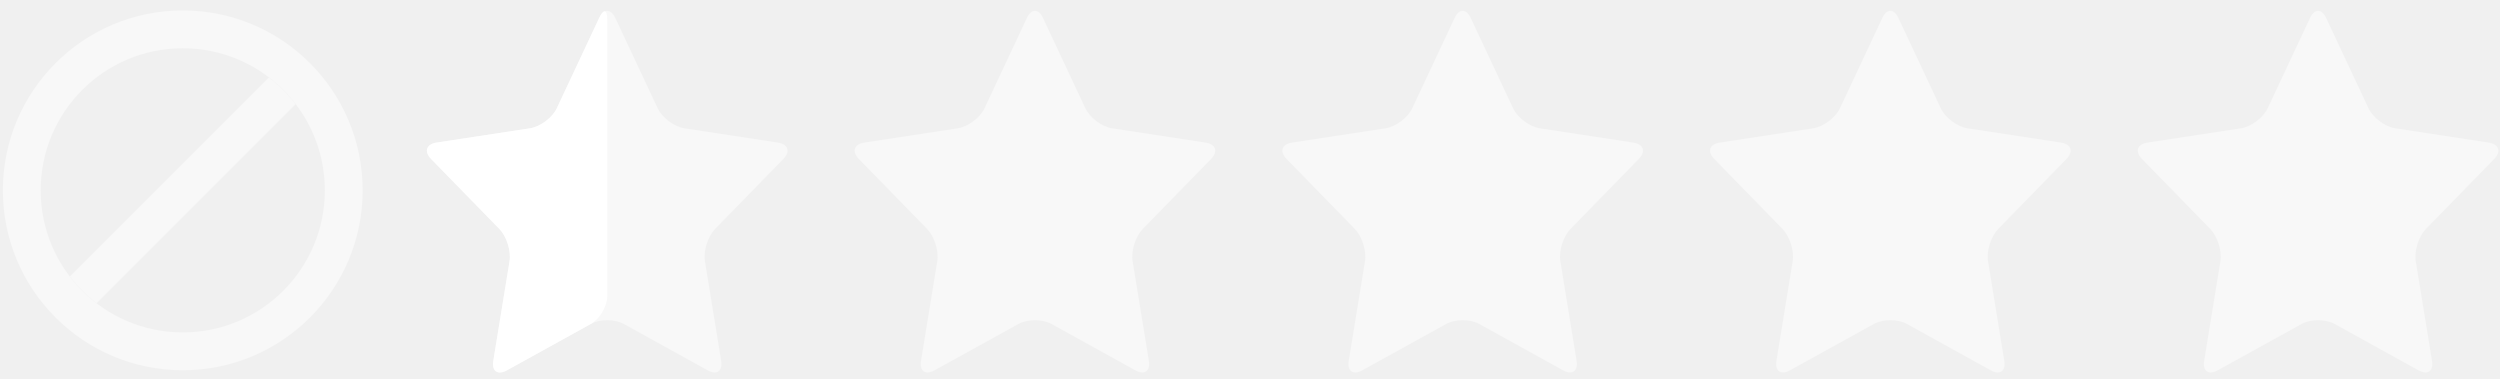
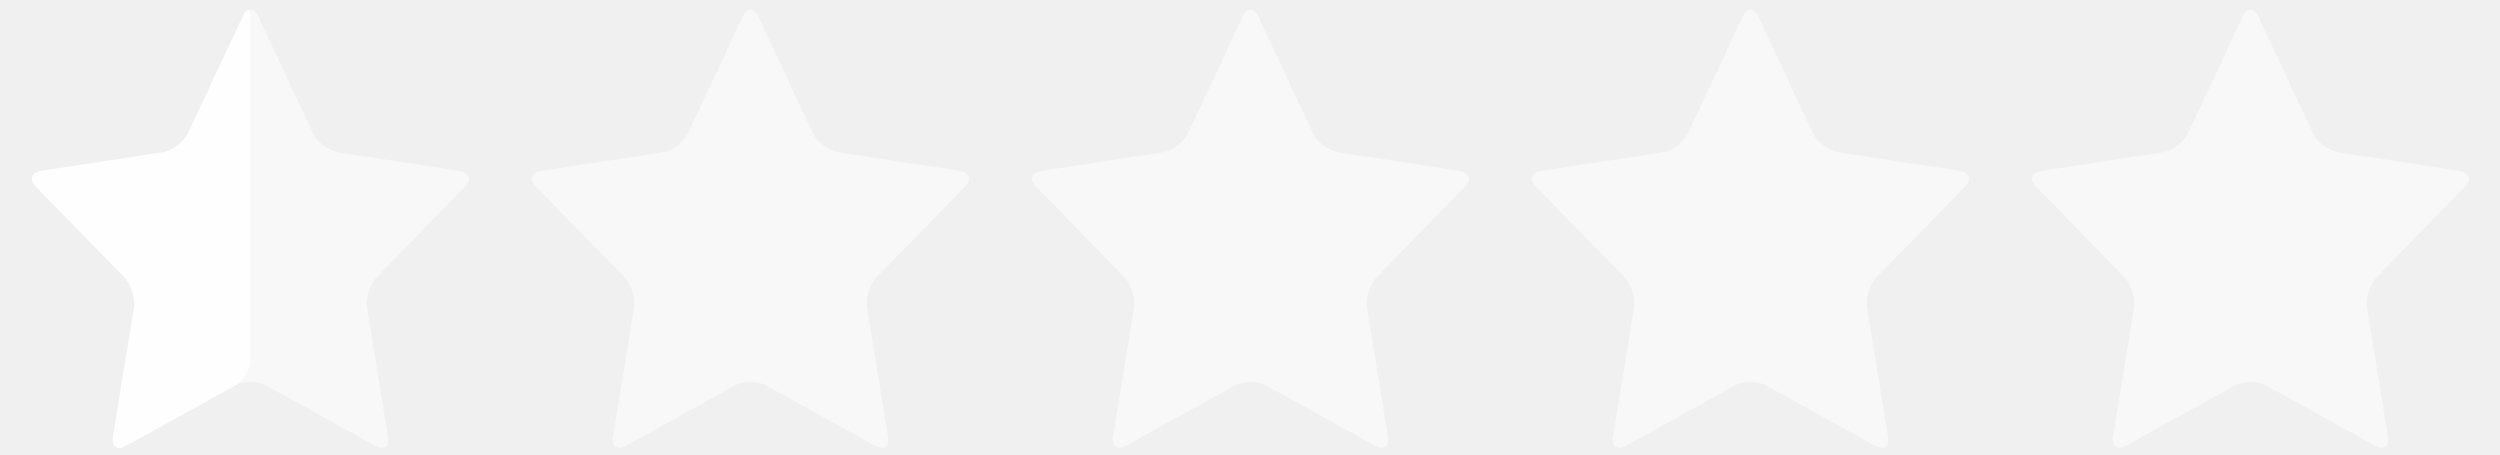
- <svg xmlns="http://www.w3.org/2000/svg" version="1.1" x="0px" y="0px" viewBox="0 0 660 100" style="enable-background:new 0 0 660 100;" xml:space="preserve">
+ <svg xmlns="http://www.w3.org/2000/svg" version="1.1" x="0px" y="0px" viewBox="0 0 550 100" style="enable-background:new 0 0 550 100;" xml:space="preserve">
  <style type="text/css">
	.st0{opacity:0.5;}
	.st1{fill:#FFFFFF;}
+ 	.st2{opacity:0.9;}
</style>
-   <g id="Star_5" class="st0">
-     <g>
-       <path class="st1" d="M616.36,85.54c-2.41-1.33-6.35-1.33-8.75,0l-22.15,12.24c-2.41,1.33-4.01,0.2-3.57-2.52l4.29-26.31    c0.44-2.71-0.77-6.55-2.69-8.51l-18.02-18.47c-1.92-1.97-1.27-3.92,1.45-4.33l24.66-3.77c2.72-0.42,5.9-2.79,7.07-5.28l11.2-23.87    c1.17-2.49,3.08-2.49,4.25,0l11.2,23.87c1.17,2.49,4.35,4.87,7.07,5.28l24.66,3.77c2.72,0.42,3.37,2.37,1.45,4.33l-18.02,18.47    c-1.92,1.97-3.13,5.8-2.69,8.51l4.29,26.31c0.44,2.71-1.16,3.85-3.57,2.52L616.36,85.54z" />
+   <g id="Star_1">
+     <g class="st0">
+       <path class="st1" d="M58.62,84.85c-1.93-1.06-5.08-1.06-7,0l-23.9,13.21c-1.93,1.06-3.21,0.16-2.86-2.01l4.61-28.28    c0.35-2.17-0.61-5.24-2.15-6.81L7.91,41.06c-1.54-1.57-1.01-3.13,1.16-3.47l26.64-4.07c2.17-0.33,4.72-2.23,5.65-4.23L53.42,3.62    c0.93-1.99,2.46-1.99,3.4,0L68.87,29.3c0.93,1.99,3.48,3.89,5.65,4.23l26.64,4.07c2.17,0.33,2.7,1.89,1.16,3.47l-19.41,19.9    c-1.54,1.57-2.5,4.64-2.15,6.81l4.61,28.28c0.35,2.17-0.93,3.08-2.86,2.01L58.62,84.85z" />
+     </g>
+     <g class="st2">
+       <path class="st1" d="M55.12,78.92c0,2.2-1.58,4.87-3.5,5.94l-23.9,13.21c-1.93,1.06-3.21,0.16-2.86-2.01l4.61-28.28    c0.35-2.17-0.61-5.24-2.15-6.81L7.91,41.06c-1.54-1.57-1.01-3.13,1.16-3.47l26.64-4.07c2.17-0.33,4.72-2.23,5.65-4.23L53.42,3.62    c0.93-1.99,1.7-1.82,1.7,0.38V78.92z" />
    </g>
  </g>
-   <g id="Star_4" class="st0">
-     <g>
-       <path class="st1" d="M503.44,85.54c-2.41-1.33-6.35-1.33-8.75,0l-22.15,12.24c-2.41,1.33-4.01,0.2-3.57-2.52l4.29-26.31    c0.44-2.71-0.77-6.55-2.69-8.51l-18.02-18.47c-1.92-1.97-1.27-3.92,1.45-4.33l24.66-3.77c2.72-0.42,5.9-2.79,7.07-5.28l11.2-23.87    c1.17-2.49,3.08-2.49,4.25,0l11.2,23.87c1.17,2.49,4.35,4.87,7.07,5.28l24.66,3.77c2.72,0.42,3.37,2.37,1.45,4.33l-18.02,18.47    c-1.92,1.97-3.13,5.8-2.69,8.51l4.29,26.31c0.44,2.71-1.16,3.85-3.57,2.52L503.44,85.54z" />
+   <g id="Star_2">
+     <g class="st0">
+       <path class="st1" d="M168.62,84.85c-1.93-1.06-5.08-1.06-7,0l-23.9,13.21c-1.93,1.06-3.21,0.16-2.86-2.01l4.61-28.28    c0.35-2.17-0.61-5.24-2.15-6.81l-19.41-19.9c-1.54-1.57-1.01-3.13,1.16-3.47l26.64-4.07c2.17-0.33,4.72-2.23,5.65-4.23    l12.05-25.68c0.93-1.99,2.46-1.99,3.4,0l12.05,25.68c0.93,1.99,3.48,3.89,5.65,4.23l26.64,4.07c2.17,0.33,2.7,1.89,1.16,3.47    l-19.41,19.9c-1.54,1.57-2.5,4.64-2.15,6.81l4.61,28.28c0.35,2.17-0.93,3.08-2.86,2.01L168.62,84.85z" />
    </g>
  </g>
-   <g id="Star_3" class="st0">
-     <g>
-       <path class="st1" d="M390.53,85.54c-2.41-1.33-6.35-1.33-8.75,0l-22.15,12.24c-2.41,1.33-4.01,0.2-3.57-2.52l4.29-26.31    c0.44-2.71-0.77-6.55-2.69-8.51l-18.02-18.47c-1.92-1.97-1.27-3.92,1.45-4.33l24.66-3.77c2.72-0.42,5.9-2.79,7.07-5.28l11.2-23.87    c1.17-2.49,3.08-2.49,4.25,0l11.2,23.87c1.17,2.49,4.35,4.87,7.07,5.28l24.66,3.77c2.72,0.42,3.37,2.37,1.45,4.33l-18.02,18.47    c-1.92,1.97-3.13,5.8-2.69,8.51l4.29,26.31c0.44,2.71-1.16,3.85-3.57,2.52L390.53,85.54z" />
+   <g id="Star_3">
+     <g class="st0">
+       <path class="st1" d="M278.62,84.85c-1.93-1.06-5.08-1.06-7,0l-23.9,13.21c-1.93,1.06-3.21,0.16-2.86-2.01l4.61-28.28    c0.35-2.17-0.61-5.24-2.15-6.81l-19.41-19.9c-1.54-1.57-1.01-3.13,1.16-3.47l26.64-4.07c2.17-0.33,4.72-2.23,5.65-4.23    l12.05-25.68c0.93-1.99,2.46-1.99,3.4,0l12.05,25.68c0.93,1.99,3.48,3.89,5.65,4.23l26.64,4.07c2.17,0.33,2.7,1.89,1.16,3.47    l-19.41,19.9c-1.54,1.57-2.5,4.64-2.15,6.81l4.61,28.28c0.35,2.17-0.93,3.08-2.86,2.01L278.62,84.85z" />
    </g>
  </g>
-   <g id="Star_2" class="st0">
-     <g>
-       <path class="st1" d="M277.61,85.54c-2.41-1.33-6.35-1.33-8.75,0l-22.15,12.24c-2.41,1.33-4.01,0.2-3.57-2.52l4.29-26.31    c0.44-2.71-0.77-6.55-2.69-8.51l-18.02-18.47c-1.92-1.97-1.27-3.92,1.45-4.33l24.66-3.77c2.72-0.42,5.9-2.79,7.07-5.28l11.2-23.87    c1.17-2.49,3.08-2.49,4.25,0l11.2,23.87c1.17,2.49,4.35,4.87,7.07,5.28l24.66,3.77c2.72,0.42,3.37,2.37,1.45,4.33l-18.02,18.47    c-1.92,1.97-3.13,5.8-2.69,8.51l4.29,26.31c0.44,2.71-1.16,3.85-3.57,2.52L277.61,85.54z" />
+   <g id="Star_4">
+     <g class="st0">
+       <path class="st1" d="M388.62,84.85c-1.93-1.06-5.08-1.06-7,0l-23.9,13.21c-1.93,1.06-3.21,0.16-2.86-2.01l4.61-28.28    c0.35-2.17-0.61-5.24-2.15-6.81l-19.41-19.9c-1.54-1.57-1.01-3.13,1.16-3.47l26.64-4.07c2.17-0.33,4.72-2.23,5.65-4.23    l12.05-25.68c0.93-1.99,2.46-1.99,3.4,0l12.05,25.68c0.93,1.99,3.48,3.89,5.65,4.23l26.64,4.07c2.17,0.33,2.7,1.89,1.16,3.47    l-19.41,19.9c-1.54,1.57-2.5,4.64-2.15,6.81l4.61,28.28c0.35,2.17-0.93,3.08-2.86,2.01L388.62,84.85z" />
    </g>
  </g>
-   <g id="Star_1" class="st0">
-     <g>
-       <path class="st1" d="M164.7,85.54c-2.41-1.33-6.35-1.33-8.75,0L133.8,97.78c-2.41,1.33-4.01,0.2-3.57-2.52l4.29-26.31    c0.44-2.71-0.77-6.55-2.69-8.51l-18.02-18.47c-1.92-1.97-1.27-3.92,1.45-4.33l24.66-3.77c2.72-0.42,5.9-2.79,7.07-5.28l11.2-23.87    c1.17-2.49,3.08-2.49,4.25,0l11.2,23.87c1.17,2.49,4.35,4.87,7.07,5.28l24.66,3.77c2.72,0.42,3.37,2.37,1.45,4.33l-18.02,18.47    c-1.92,1.97-3.13,5.8-2.69,8.51l4.29,26.31c0.44,2.71-1.16,3.85-3.57,2.52L164.7,85.54z" />
-     </g>
-   </g>
-   <g id="Star_1_copy">
-     <g>
-       <path class="st1" d="M160.32,78.12c0,2.75-1.97,6.09-4.38,7.42L133.8,97.78c-2.41,1.33-4.01,0.2-3.57-2.52l4.29-26.31    c0.44-2.71-0.77-6.55-2.69-8.51l-18.02-18.47c-1.92-1.97-1.27-3.92,1.45-4.33l24.66-3.77c2.72-0.42,5.9-2.79,7.07-5.28l11.2-23.87    c1.17-2.49,2.12-2.28,2.12,0.47V78.12z" />
-     </g>
-   </g>
-   <g id="Delete" class="st0">
-     <g>
-       <path class="st1" d="M48.25,2.75c-26.23,0-47.5,21.27-47.5,47.5s21.27,47.5,47.5,47.5s47.5-21.27,47.5-47.5S74.48,2.75,48.25,2.75    z M48.25,87.75c-20.71,0-37.5-16.79-37.5-37.5s16.79-37.5,37.5-37.5s37.5,16.79,37.5,37.5S68.96,87.75,48.25,87.75z" />
-       <path class="st1" d="M70.99,20.44L18.44,72.99c2.03,2.66,4.41,5.04,7.07,7.07l52.55-52.55C76.03,24.85,73.65,22.47,70.99,20.44z" />
+   <g id="Star_5">
+     <g class="st0">
+       <path class="st1" d="M498.62,84.85c-1.93-1.06-5.08-1.06-7,0l-23.9,13.21c-1.93,1.06-3.21,0.16-2.86-2.01l4.61-28.28    c0.35-2.17-0.61-5.24-2.15-6.81l-19.41-19.9c-1.54-1.57-1.01-3.13,1.16-3.47l26.64-4.07c2.17-0.33,4.72-2.23,5.65-4.23    l12.05-25.68c0.93-1.99,2.46-1.99,3.4,0l12.05,25.68c0.93,1.99,3.48,3.89,5.65,4.23l26.64,4.07c2.17,0.33,2.7,1.89,1.16,3.47    l-19.41,19.9c-1.54,1.57-2.5,4.64-2.15,6.81l4.61,28.28c0.35,2.17-0.93,3.08-2.86,2.01L498.62,84.85z" />
    </g>
  </g>
</svg>
